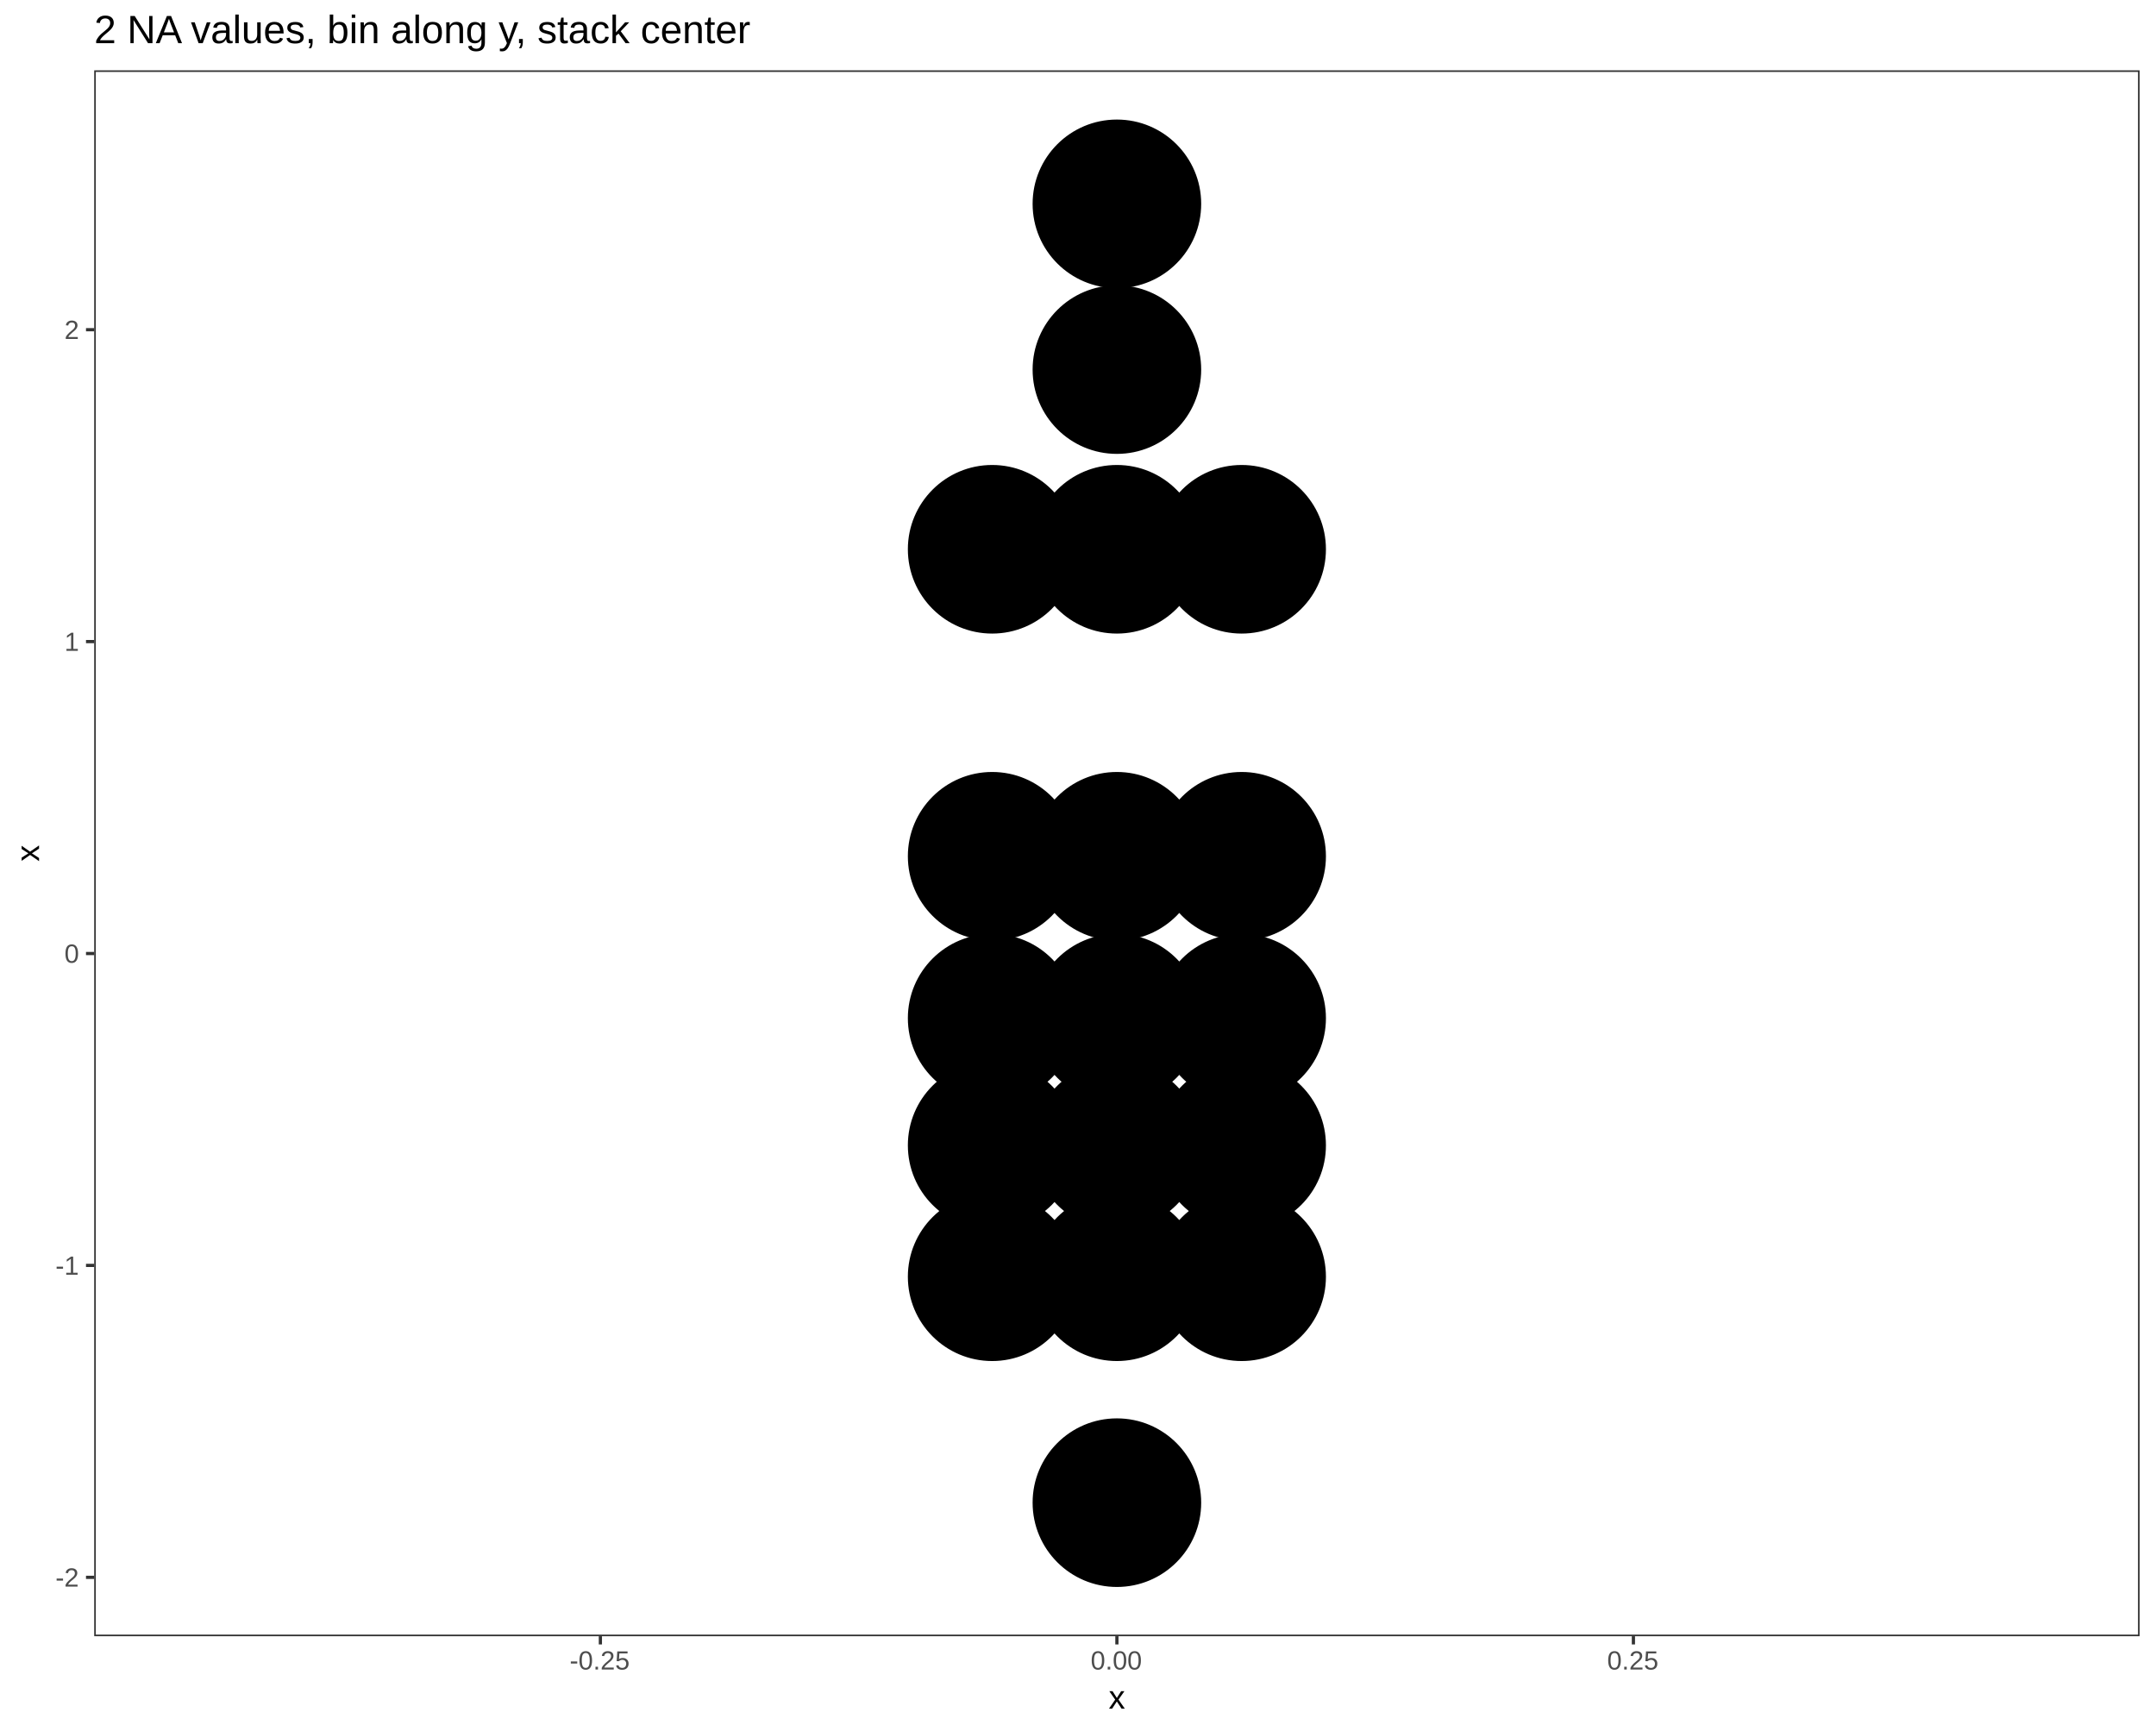
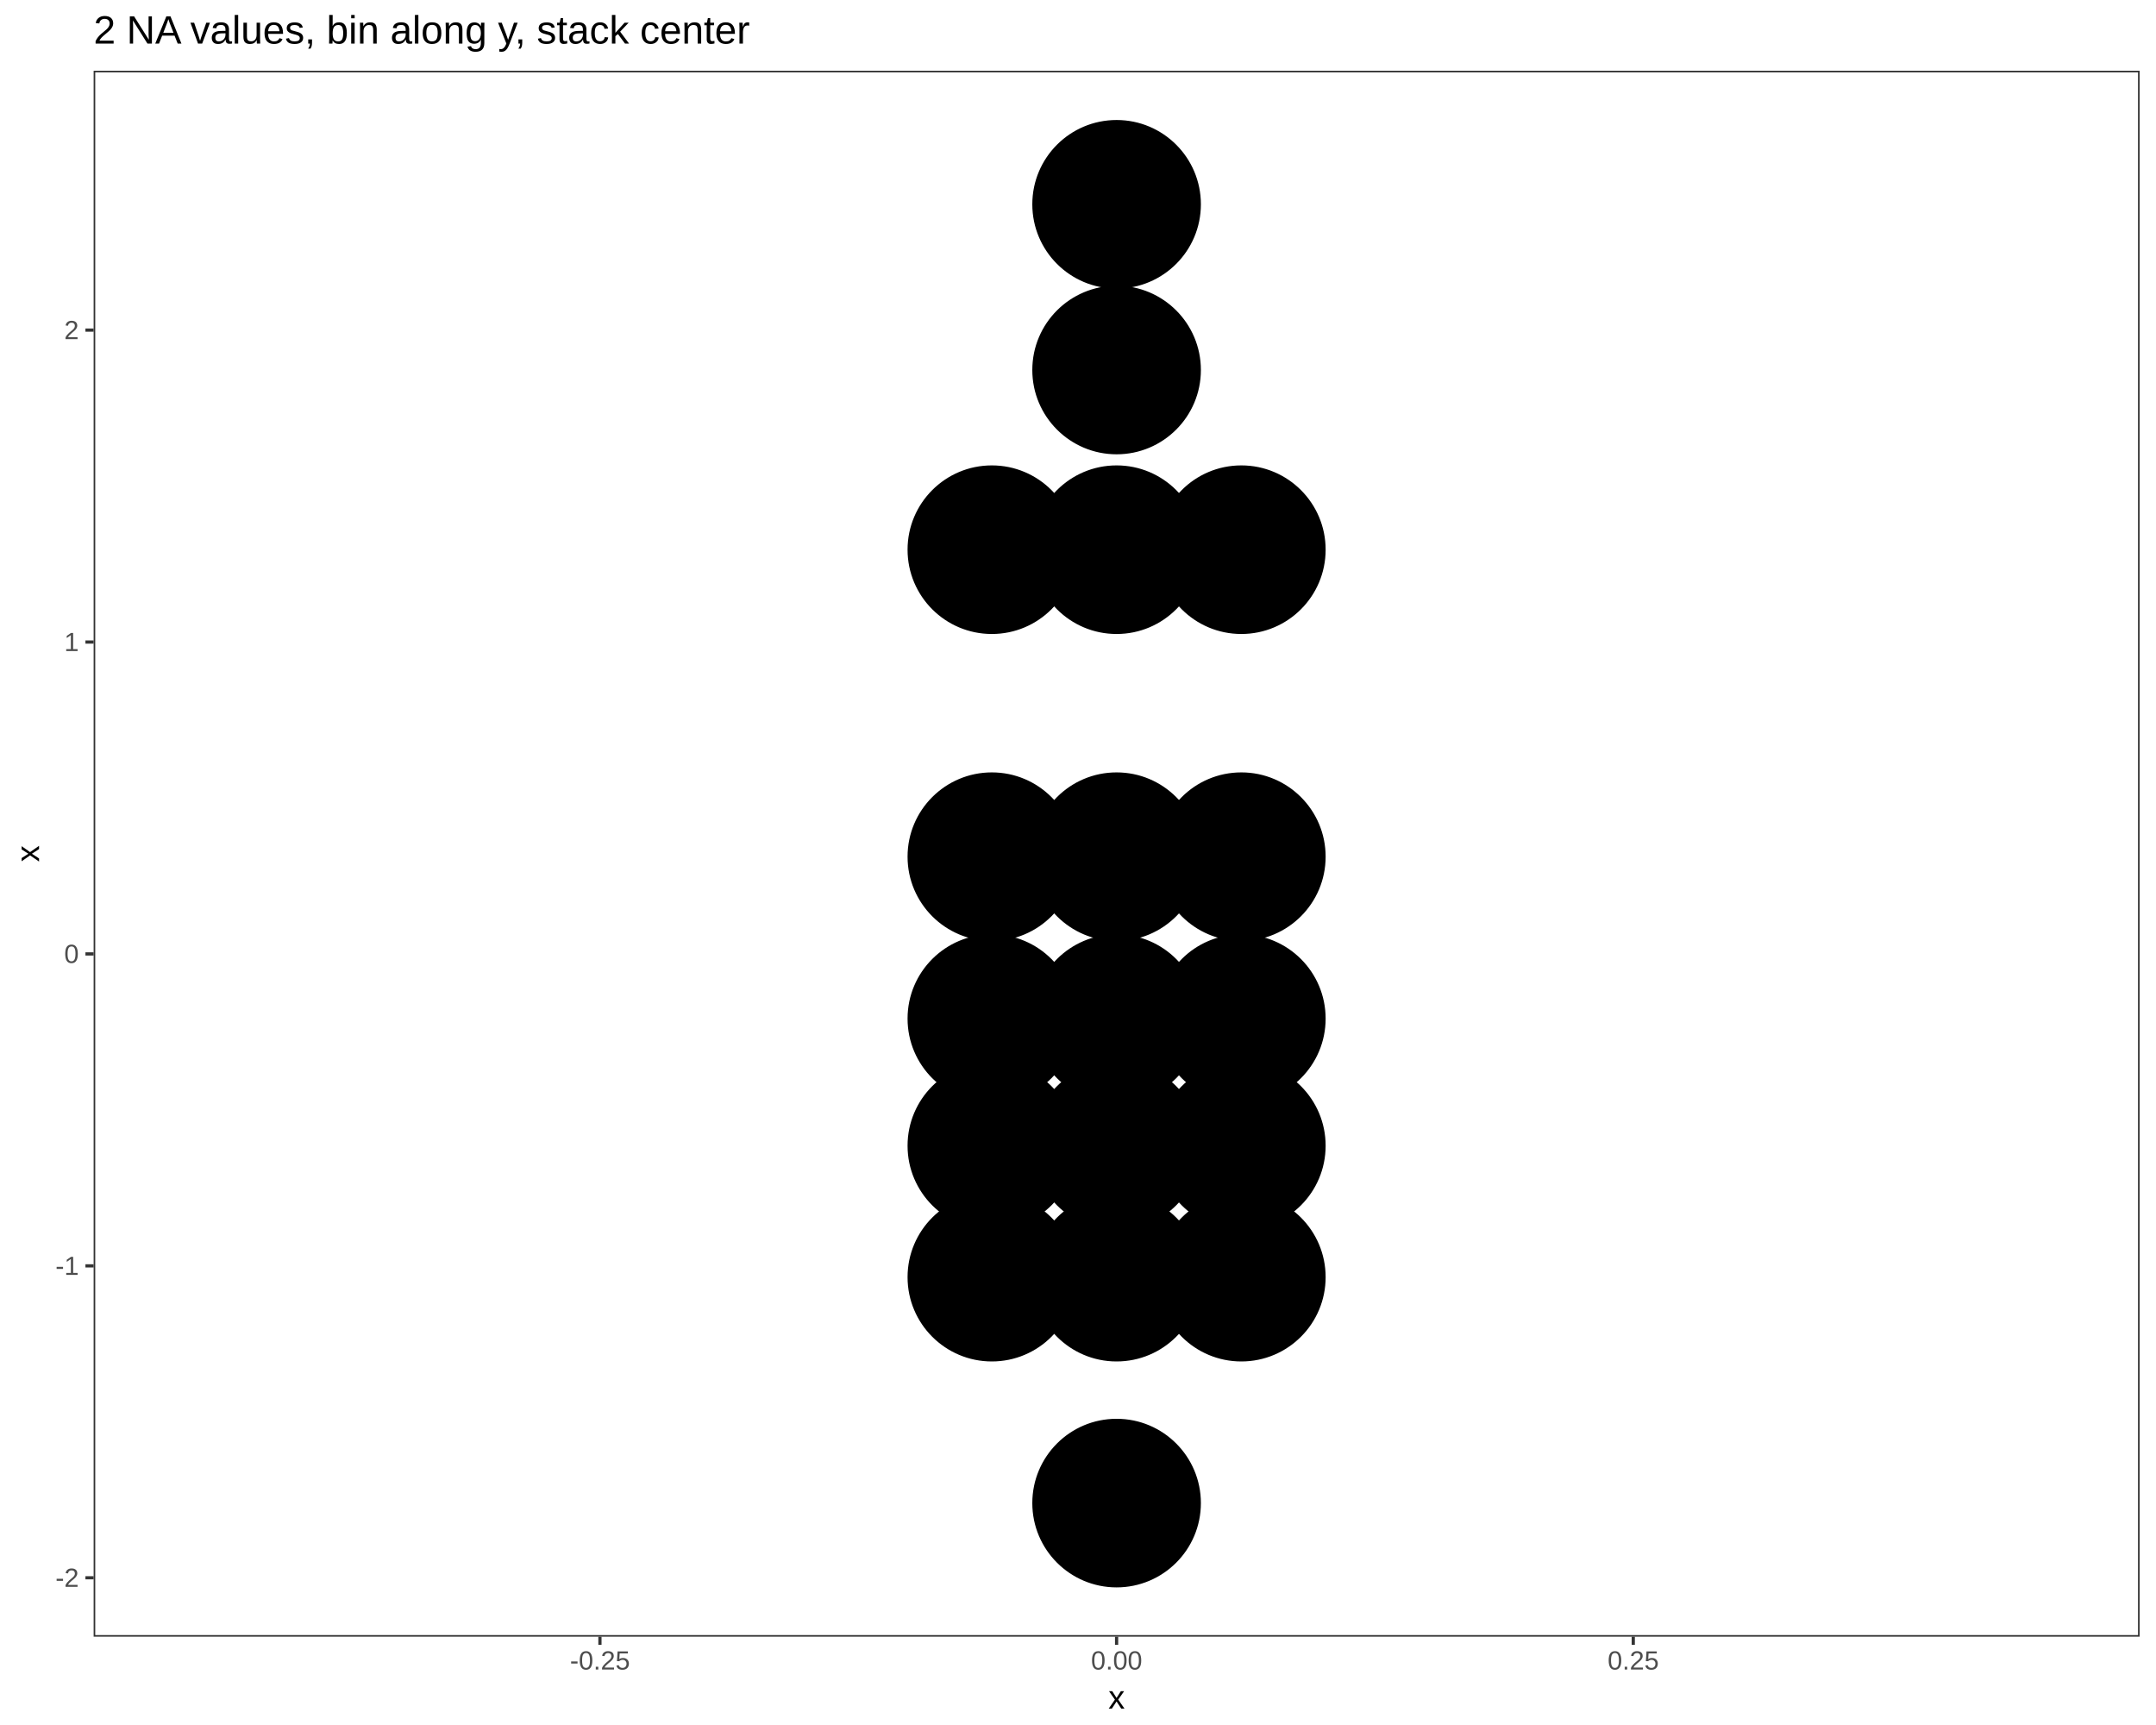
<svg xmlns="http://www.w3.org/2000/svg" viewBox="0 0 720.00 576.00">
  <defs>
    <style type="text/css">
-     line, polyline, path, rect, circle {
+     line, polyline, polygon, path, rect, circle {
      fill: none;
      stroke: #000000;
      stroke-linecap: round;
      stroke-linejoin: round;
      stroke-miterlimit: 10.00;
    }
  </style>
  </defs>
  <rect width="100%" height="100%" style="stroke: none; fill: #FFFFFF;" />
  <rect x="0.00" y="0.00" width="720.00" height="576.00" style="stroke-width: 1.07; stroke: #FFFFFF; fill: #FFFFFF;" />
  <defs>
-     <clipPath id="cpMzEuNDU1NHw3MTQuNTIxfDU0Ni4zNnwyMy40NzY3">
-       <rect x="31.46" y="23.48" width="683.07" height="522.88" />
+     <clipPath id="cpMzEuMjd8NzE0LjUyfDU0Ni41MHwyMy42Mg==">
+       <rect x="31.27" y="23.62" width="683.26" height="522.88" />
    </clipPath>
  </defs>
-   <rect x="31.46" y="23.48" width="683.07" height="522.88" style="stroke-width: 1.07; stroke: none; fill: #FFFFFF;" clip-path="url(#cpMzEuNDU1NHw3MTQuNTIxfDU0Ni4zNnwyMy40NzY3)" />
-   <circle cx="372.99" cy="501.76" r="20.83pt" style="stroke-width: 0.75; fill: #000000;" clip-path="url(#cpMzEuNDU1NHw3MTQuNTIxfDU0Ni4zNnwyMy40NzY3)" />
-   <circle cx="331.33" cy="426.32" r="20.83pt" style="stroke-width: 0.75; fill: #000000;" clip-path="url(#cpMzEuNDU1NHw3MTQuNTIxfDU0Ni4zNnwyMy40NzY3)" />
-   <circle cx="372.99" cy="426.32" r="20.83pt" style="stroke-width: 0.75; fill: #000000;" clip-path="url(#cpMzEuNDU1NHw3MTQuNTIxfDU0Ni4zNnwyMy40NzY3)" />
-   <circle cx="414.65" cy="426.32" r="20.83pt" style="stroke-width: 0.75; fill: #000000;" clip-path="url(#cpMzEuNDU1NHw3MTQuNTIxfDU0Ni4zNnwyMy40NzY3)" />
-   <circle cx="331.33" cy="382.44" r="20.83pt" style="stroke-width: 0.75; fill: #000000;" clip-path="url(#cpMzEuNDU1NHw3MTQuNTIxfDU0Ni4zNnwyMy40NzY3)" />
-   <circle cx="372.99" cy="382.44" r="20.83pt" style="stroke-width: 0.75; fill: #000000;" clip-path="url(#cpMzEuNDU1NHw3MTQuNTIxfDU0Ni4zNnwyMy40NzY3)" />
-   <circle cx="414.65" cy="382.44" r="20.83pt" style="stroke-width: 0.75; fill: #000000;" clip-path="url(#cpMzEuNDU1NHw3MTQuNTIxfDU0Ni4zNnwyMy40NzY3)" />
-   <circle cx="331.33" cy="339.99" r="20.83pt" style="stroke-width: 0.75; fill: #000000;" clip-path="url(#cpMzEuNDU1NHw3MTQuNTIxfDU0Ni4zNnwyMy40NzY3)" />
-   <circle cx="372.99" cy="339.99" r="20.83pt" style="stroke-width: 0.75; fill: #000000;" clip-path="url(#cpMzEuNDU1NHw3MTQuNTIxfDU0Ni4zNnwyMy40NzY3)" />
-   <circle cx="414.65" cy="339.99" r="20.83pt" style="stroke-width: 0.75; fill: #000000;" clip-path="url(#cpMzEuNDU1NHw3MTQuNTIxfDU0Ni4zNnwyMy40NzY3)" />
-   <circle cx="331.33" cy="285.92" r="20.83pt" style="stroke-width: 0.75; fill: #000000;" clip-path="url(#cpMzEuNDU1NHw3MTQuNTIxfDU0Ni4zNnwyMy40NzY3)" />
-   <circle cx="372.99" cy="285.92" r="20.83pt" style="stroke-width: 0.75; fill: #000000;" clip-path="url(#cpMzEuNDU1NHw3MTQuNTIxfDU0Ni4zNnwyMy40NzY3)" />
-   <circle cx="414.65" cy="285.92" r="20.83pt" style="stroke-width: 0.75; fill: #000000;" clip-path="url(#cpMzEuNDU1NHw3MTQuNTIxfDU0Ni4zNnwyMy40NzY3)" />
-   <circle cx="331.33" cy="183.41" r="20.83pt" style="stroke-width: 0.75; fill: #000000;" clip-path="url(#cpMzEuNDU1NHw3MTQuNTIxfDU0Ni4zNnwyMy40NzY3)" />
-   <circle cx="372.99" cy="183.41" r="20.83pt" style="stroke-width: 0.75; fill: #000000;" clip-path="url(#cpMzEuNDU1NHw3MTQuNTIxfDU0Ni4zNnwyMy40NzY3)" />
-   <circle cx="414.65" cy="183.41" r="20.83pt" style="stroke-width: 0.75; fill: #000000;" clip-path="url(#cpMzEuNDU1NHw3MTQuNTIxfDU0Ni4zNnwyMy40NzY3)" />
-   <circle cx="372.99" cy="123.41" r="20.83pt" style="stroke-width: 0.75; fill: #000000;" clip-path="url(#cpMzEuNDU1NHw3MTQuNTIxfDU0Ni4zNnwyMy40NzY3)" />
-   <circle cx="372.99" cy="68.07" r="20.83pt" style="stroke-width: 0.75; fill: #000000;" clip-path="url(#cpMzEuNDU1NHw3MTQuNTIxfDU0Ni4zNnwyMy40NzY3)" />
-   <rect x="31.46" y="23.48" width="683.07" height="522.88" style="stroke-width: 1.07; stroke: #333333;" clip-path="url(#cpMzEuNDU1NHw3MTQuNTIxfDU0Ni4zNnwyMy40NzY3)" />
+   <rect x="31.27" y="23.62" width="683.26" height="522.88" style="stroke-width: 1.07; stroke: none; fill: #FFFFFF;" clip-path="url(#cpMzEuMjd8NzE0LjUyfDU0Ni41MHwyMy42Mg==)" />
+   <circle cx="372.89" cy="501.90" r="20.83pt" style="stroke-width: 0.75; fill: #000000;" clip-path="url(#cpMzEuMjd8NzE0LjUyfDU0Ni41MHwyMy42Mg==)" />
+   <circle cx="331.23" cy="426.46" r="20.83pt" style="stroke-width: 0.75; fill: #000000;" clip-path="url(#cpMzEuMjd8NzE0LjUyfDU0Ni41MHwyMy42Mg==)" />
+   <circle cx="372.89" cy="426.46" r="20.83pt" style="stroke-width: 0.75; fill: #000000;" clip-path="url(#cpMzEuMjd8NzE0LjUyfDU0Ni41MHwyMy42Mg==)" />
+   <circle cx="414.55" cy="426.46" r="20.83pt" style="stroke-width: 0.75; fill: #000000;" clip-path="url(#cpMzEuMjd8NzE0LjUyfDU0Ni41MHwyMy42Mg==)" />
+   <circle cx="331.23" cy="382.58" r="20.83pt" style="stroke-width: 0.75; fill: #000000;" clip-path="url(#cpMzEuMjd8NzE0LjUyfDU0Ni41MHwyMy42Mg==)" />
+   <circle cx="372.89" cy="382.58" r="20.83pt" style="stroke-width: 0.75; fill: #000000;" clip-path="url(#cpMzEuMjd8NzE0LjUyfDU0Ni41MHwyMy42Mg==)" />
+   <circle cx="414.55" cy="382.58" r="20.83pt" style="stroke-width: 0.75; fill: #000000;" clip-path="url(#cpMzEuMjd8NzE0LjUyfDU0Ni41MHwyMy42Mg==)" />
+   <circle cx="331.23" cy="340.13" r="20.83pt" style="stroke-width: 0.75; fill: #000000;" clip-path="url(#cpMzEuMjd8NzE0LjUyfDU0Ni41MHwyMy42Mg==)" />
+   <circle cx="372.89" cy="340.13" r="20.83pt" style="stroke-width: 0.75; fill: #000000;" clip-path="url(#cpMzEuMjd8NzE0LjUyfDU0Ni41MHwyMy42Mg==)" />
+   <circle cx="414.55" cy="340.13" r="20.83pt" style="stroke-width: 0.75; fill: #000000;" clip-path="url(#cpMzEuMjd8NzE0LjUyfDU0Ni41MHwyMy42Mg==)" />
+   <circle cx="331.23" cy="286.06" r="20.83pt" style="stroke-width: 0.75; fill: #000000;" clip-path="url(#cpMzEuMjd8NzE0LjUyfDU0Ni41MHwyMy42Mg==)" />
+   <circle cx="372.89" cy="286.06" r="20.83pt" style="stroke-width: 0.75; fill: #000000;" clip-path="url(#cpMzEuMjd8NzE0LjUyfDU0Ni41MHwyMy42Mg==)" />
+   <circle cx="414.55" cy="286.06" r="20.83pt" style="stroke-width: 0.75; fill: #000000;" clip-path="url(#cpMzEuMjd8NzE0LjUyfDU0Ni41MHwyMy42Mg==)" />
+   <circle cx="331.23" cy="183.55" r="20.83pt" style="stroke-width: 0.75; fill: #000000;" clip-path="url(#cpMzEuMjd8NzE0LjUyfDU0Ni41MHwyMy42Mg==)" />
+   <circle cx="372.89" cy="183.55" r="20.83pt" style="stroke-width: 0.75; fill: #000000;" clip-path="url(#cpMzEuMjd8NzE0LjUyfDU0Ni41MHwyMy42Mg==)" />
+   <circle cx="414.55" cy="183.55" r="20.83pt" style="stroke-width: 0.75; fill: #000000;" clip-path="url(#cpMzEuMjd8NzE0LjUyfDU0Ni41MHwyMy42Mg==)" />
+   <circle cx="372.89" cy="123.55" r="20.83pt" style="stroke-width: 0.75; fill: #000000;" clip-path="url(#cpMzEuMjd8NzE0LjUyfDU0Ni41MHwyMy42Mg==)" />
+   <circle cx="372.89" cy="68.22" r="20.83pt" style="stroke-width: 0.75; fill: #000000;" clip-path="url(#cpMzEuMjd8NzE0LjUyfDU0Ni41MHwyMy42Mg==)" />
+   <rect x="31.27" y="23.62" width="683.26" height="522.88" style="stroke-width: 1.07; stroke: #333333;" clip-path="url(#cpMzEuMjd8NzE0LjUyfDU0Ni41MHwyMy42Mg==)" />
  <defs>
-     <clipPath id="cpMHw3MjB8NTc2fDA=">
+     <clipPath id="cpMC4wMHw3MjAuMDB8NTc2LjAwfDAuMDA=">
      <rect x="0.00" y="0.00" width="720.00" height="576.00" />
    </clipPath>
  </defs>
-   <g clip-path="url(#cpMHw3MjB8NTc2fDA=)">
-     <text x="18.52" y="529.79" style="font-size: 8.80px; fill: #4D4D4D; font-family: Liberation Sans;" textLength="8.00px" lengthAdjust="spacingAndGlyphs">-2</text>
+   <g clip-path="url(#cpMC4wMHw3MjAuMDB8NTc2LjAwfDAuMDA=)">
+     <text x="18.52" y="529.86" style="font-size: 8.80px; fill: #4D4D4D; font-family: Liberation Sans;" textLength="7.81px" lengthAdjust="spacingAndGlyphs">-2</text>
  </g>
-   <g clip-path="url(#cpMHw3MjB8NTc2fDA=)">
-     <text x="18.52" y="425.64" style="font-size: 8.80px; fill: #4D4D4D; font-family: Liberation Sans;" textLength="8.00px" lengthAdjust="spacingAndGlyphs">-1</text>
+   <g clip-path="url(#cpMC4wMHw3MjAuMDB8NTc2LjAwfDAuMDA=)">
+     <text x="18.52" y="425.71" style="font-size: 8.80px; fill: #4D4D4D; font-family: Liberation Sans;" textLength="7.81px" lengthAdjust="spacingAndGlyphs">-1</text>
  </g>
-   <g clip-path="url(#cpMHw3MjB8NTc2fDA=)">
-     <text x="21.52" y="321.48" style="font-size: 8.80px; fill: #4D4D4D; font-family: Liberation Sans;" textLength="5.01px" lengthAdjust="spacingAndGlyphs">0</text>
+   <g clip-path="url(#cpMC4wMHw3MjAuMDB8NTc2LjAwfDAuMDA=)">
+     <text x="21.44" y="321.55" style="font-size: 8.80px; fill: #4D4D4D; font-family: Liberation Sans;" textLength="4.89px" lengthAdjust="spacingAndGlyphs">0</text>
  </g>
-   <g clip-path="url(#cpMHw3MjB8NTc2fDA=)">
-     <text x="21.52" y="217.33" style="font-size: 8.80px; fill: #4D4D4D; font-family: Liberation Sans;" textLength="5.01px" lengthAdjust="spacingAndGlyphs">1</text>
+   <g clip-path="url(#cpMC4wMHw3MjAuMDB8NTc2LjAwfDAuMDA=)">
+     <text x="21.44" y="217.40" style="font-size: 8.80px; fill: #4D4D4D; font-family: Liberation Sans;" textLength="4.89px" lengthAdjust="spacingAndGlyphs">1</text>
  </g>
-   <g clip-path="url(#cpMHw3MjB8NTc2fDA=)">
-     <text x="21.52" y="113.18" style="font-size: 8.80px; fill: #4D4D4D; font-family: Liberation Sans;" textLength="5.01px" lengthAdjust="spacingAndGlyphs">2</text>
+   <g clip-path="url(#cpMC4wMHw3MjAuMDB8NTc2LjAwfDAuMDA=)">
+     <text x="21.44" y="113.25" style="font-size: 8.80px; fill: #4D4D4D; font-family: Liberation Sans;" textLength="4.89px" lengthAdjust="spacingAndGlyphs">2</text>
  </g>
-   <polyline points="28.72,526.69 31.46,526.69 " style="stroke-width: 1.07; stroke: #333333; stroke-linecap: butt;" clip-path="url(#cpMHw3MjB8NTc2fDA=)" />
-   <polyline points="28.72,422.54 31.46,422.54 " style="stroke-width: 1.07; stroke: #333333; stroke-linecap: butt;" clip-path="url(#cpMHw3MjB8NTc2fDA=)" />
-   <polyline points="28.72,318.39 31.46,318.39 " style="stroke-width: 1.07; stroke: #333333; stroke-linecap: butt;" clip-path="url(#cpMHw3MjB8NTc2fDA=)" />
-   <polyline points="28.72,214.24 31.46,214.24 " style="stroke-width: 1.07; stroke: #333333; stroke-linecap: butt;" clip-path="url(#cpMHw3MjB8NTc2fDA=)" />
-   <polyline points="28.72,110.09 31.46,110.09 " style="stroke-width: 1.07; stroke: #333333; stroke-linecap: butt;" clip-path="url(#cpMHw3MjB8NTc2fDA=)" />
-   <polyline points="200.50,549.10 200.50,546.36 " style="stroke-width: 1.07; stroke: #333333; stroke-linecap: butt;" clip-path="url(#cpMHw3MjB8NTc2fDA=)" />
-   <polyline points="372.99,549.10 372.99,546.36 " style="stroke-width: 1.07; stroke: #333333; stroke-linecap: butt;" clip-path="url(#cpMHw3MjB8NTc2fDA=)" />
-   <polyline points="545.48,549.10 545.48,546.36 " style="stroke-width: 1.07; stroke: #333333; stroke-linecap: butt;" clip-path="url(#cpMHw3MjB8NTc2fDA=)" />
-   <g clip-path="url(#cpMHw3MjB8NTc2fDA=)">
-     <text x="190.24" y="557.48" style="font-size: 8.80px; fill: #4D4D4D; font-family: Liberation Sans;" textLength="20.51px" lengthAdjust="spacingAndGlyphs">-0.25</text>
+   <polyline points="28.53,526.84 31.27,526.84 " style="stroke-width: 1.07; stroke: #333333; stroke-linecap: butt;" clip-path="url(#cpMC4wMHw3MjAuMDB8NTc2LjAwfDAuMDA=)" />
+   <polyline points="28.53,422.68 31.27,422.68 " style="stroke-width: 1.07; stroke: #333333; stroke-linecap: butt;" clip-path="url(#cpMC4wMHw3MjAuMDB8NTc2LjAwfDAuMDA=)" />
+   <polyline points="28.53,318.53 31.27,318.53 " style="stroke-width: 1.07; stroke: #333333; stroke-linecap: butt;" clip-path="url(#cpMC4wMHw3MjAuMDB8NTc2LjAwfDAuMDA=)" />
+   <polyline points="28.53,214.38 31.27,214.38 " style="stroke-width: 1.07; stroke: #333333; stroke-linecap: butt;" clip-path="url(#cpMC4wMHw3MjAuMDB8NTc2LjAwfDAuMDA=)" />
+   <polyline points="28.53,110.23 31.27,110.23 " style="stroke-width: 1.07; stroke: #333333; stroke-linecap: butt;" clip-path="url(#cpMC4wMHw3MjAuMDB8NTc2LjAwfDAuMDA=)" />
+   <polyline points="200.35,549.24 200.35,546.50 " style="stroke-width: 1.07; stroke: #333333; stroke-linecap: butt;" clip-path="url(#cpMC4wMHw3MjAuMDB8NTc2LjAwfDAuMDA=)" />
+   <polyline points="372.89,549.24 372.89,546.50 " style="stroke-width: 1.07; stroke: #333333; stroke-linecap: butt;" clip-path="url(#cpMC4wMHw3MjAuMDB8NTc2LjAwfDAuMDA=)" />
+   <polyline points="545.43,549.24 545.43,546.50 " style="stroke-width: 1.07; stroke: #333333; stroke-linecap: butt;" clip-path="url(#cpMC4wMHw3MjAuMDB8NTc2LjAwfDAuMDA=)" />
+   <g clip-path="url(#cpMC4wMHw3MjAuMDB8NTc2LjAwfDAuMDA=)">
+     <text x="190.34" y="557.48" style="font-size: 8.80px; fill: #4D4D4D; font-family: Liberation Sans;" textLength="20.03px" lengthAdjust="spacingAndGlyphs">-0.25</text>
  </g>
-   <g clip-path="url(#cpMHw3MjB8NTc2fDA=)">
-     <text x="364.23" y="557.48" style="font-size: 8.80px; fill: #4D4D4D; font-family: Liberation Sans;" textLength="17.52px" lengthAdjust="spacingAndGlyphs">0.00</text>
+   <g clip-path="url(#cpMC4wMHw3MjAuMDB8NTc2LjAwfDAuMDA=)">
+     <text x="364.34" y="557.48" style="font-size: 8.80px; fill: #4D4D4D; font-family: Liberation Sans;" textLength="17.11px" lengthAdjust="spacingAndGlyphs">0.00</text>
  </g>
-   <g clip-path="url(#cpMHw3MjB8NTc2fDA=)">
-     <text x="536.72" y="557.48" style="font-size: 8.80px; fill: #4D4D4D; font-family: Liberation Sans;" textLength="17.52px" lengthAdjust="spacingAndGlyphs">0.25</text>
+   <g clip-path="url(#cpMC4wMHw3MjAuMDB8NTc2LjAwfDAuMDA=)">
+     <text x="536.88" y="557.48" style="font-size: 8.80px; fill: #4D4D4D; font-family: Liberation Sans;" textLength="17.11px" lengthAdjust="spacingAndGlyphs">0.25</text>
  </g>
-   <g clip-path="url(#cpMHw3MjB8NTc2fDA=)">
-     <text x="370.24" y="570.52" style="font-size: 11.00px; font-family: Liberation Sans;" textLength="5.50px" lengthAdjust="spacingAndGlyphs">x</text>
+   <g clip-path="url(#cpMC4wMHw3MjAuMDB8NTc2LjAwfDAuMDA=)">
+     <text x="370.14" y="570.52" style="font-size: 11.00px; font-family: Liberation Sans;" textLength="5.50px" lengthAdjust="spacingAndGlyphs">x</text>
  </g>
-   <g clip-path="url(#cpMHw3MjB8NTc2fDA=)">
-     <text transform="translate(13.04,287.67) rotate(-90)" style="font-size: 11.00px; font-family: Liberation Sans;" textLength="5.50px" lengthAdjust="spacingAndGlyphs">x</text>
+   <g clip-path="url(#cpMC4wMHw3MjAuMDB8NTc2LjAwfDAuMDA=)">
+     <text transform="translate(13.04,287.81) rotate(-90)" style="font-size: 11.00px; font-family: Liberation Sans;" textLength="5.50px" lengthAdjust="spacingAndGlyphs">x</text>
  </g>
-   <g clip-path="url(#cpMHw3MjB8NTc2fDA=)">
-     <text x="31.46" y="14.42" style="font-size: 13.20px; font-family: Liberation Sans;" textLength="217.50px" lengthAdjust="spacingAndGlyphs">2 NA values, bin along y, stack center</text>
+   <g clip-path="url(#cpMC4wMHw3MjAuMDB8NTc2LjAwfDAuMDA=)">
+     <text x="31.27" y="14.56" style="font-size: 13.20px; font-family: Liberation Sans;" textLength="218.78px" lengthAdjust="spacingAndGlyphs">2 NA values, bin along y, stack center</text>
  </g>
</svg>
